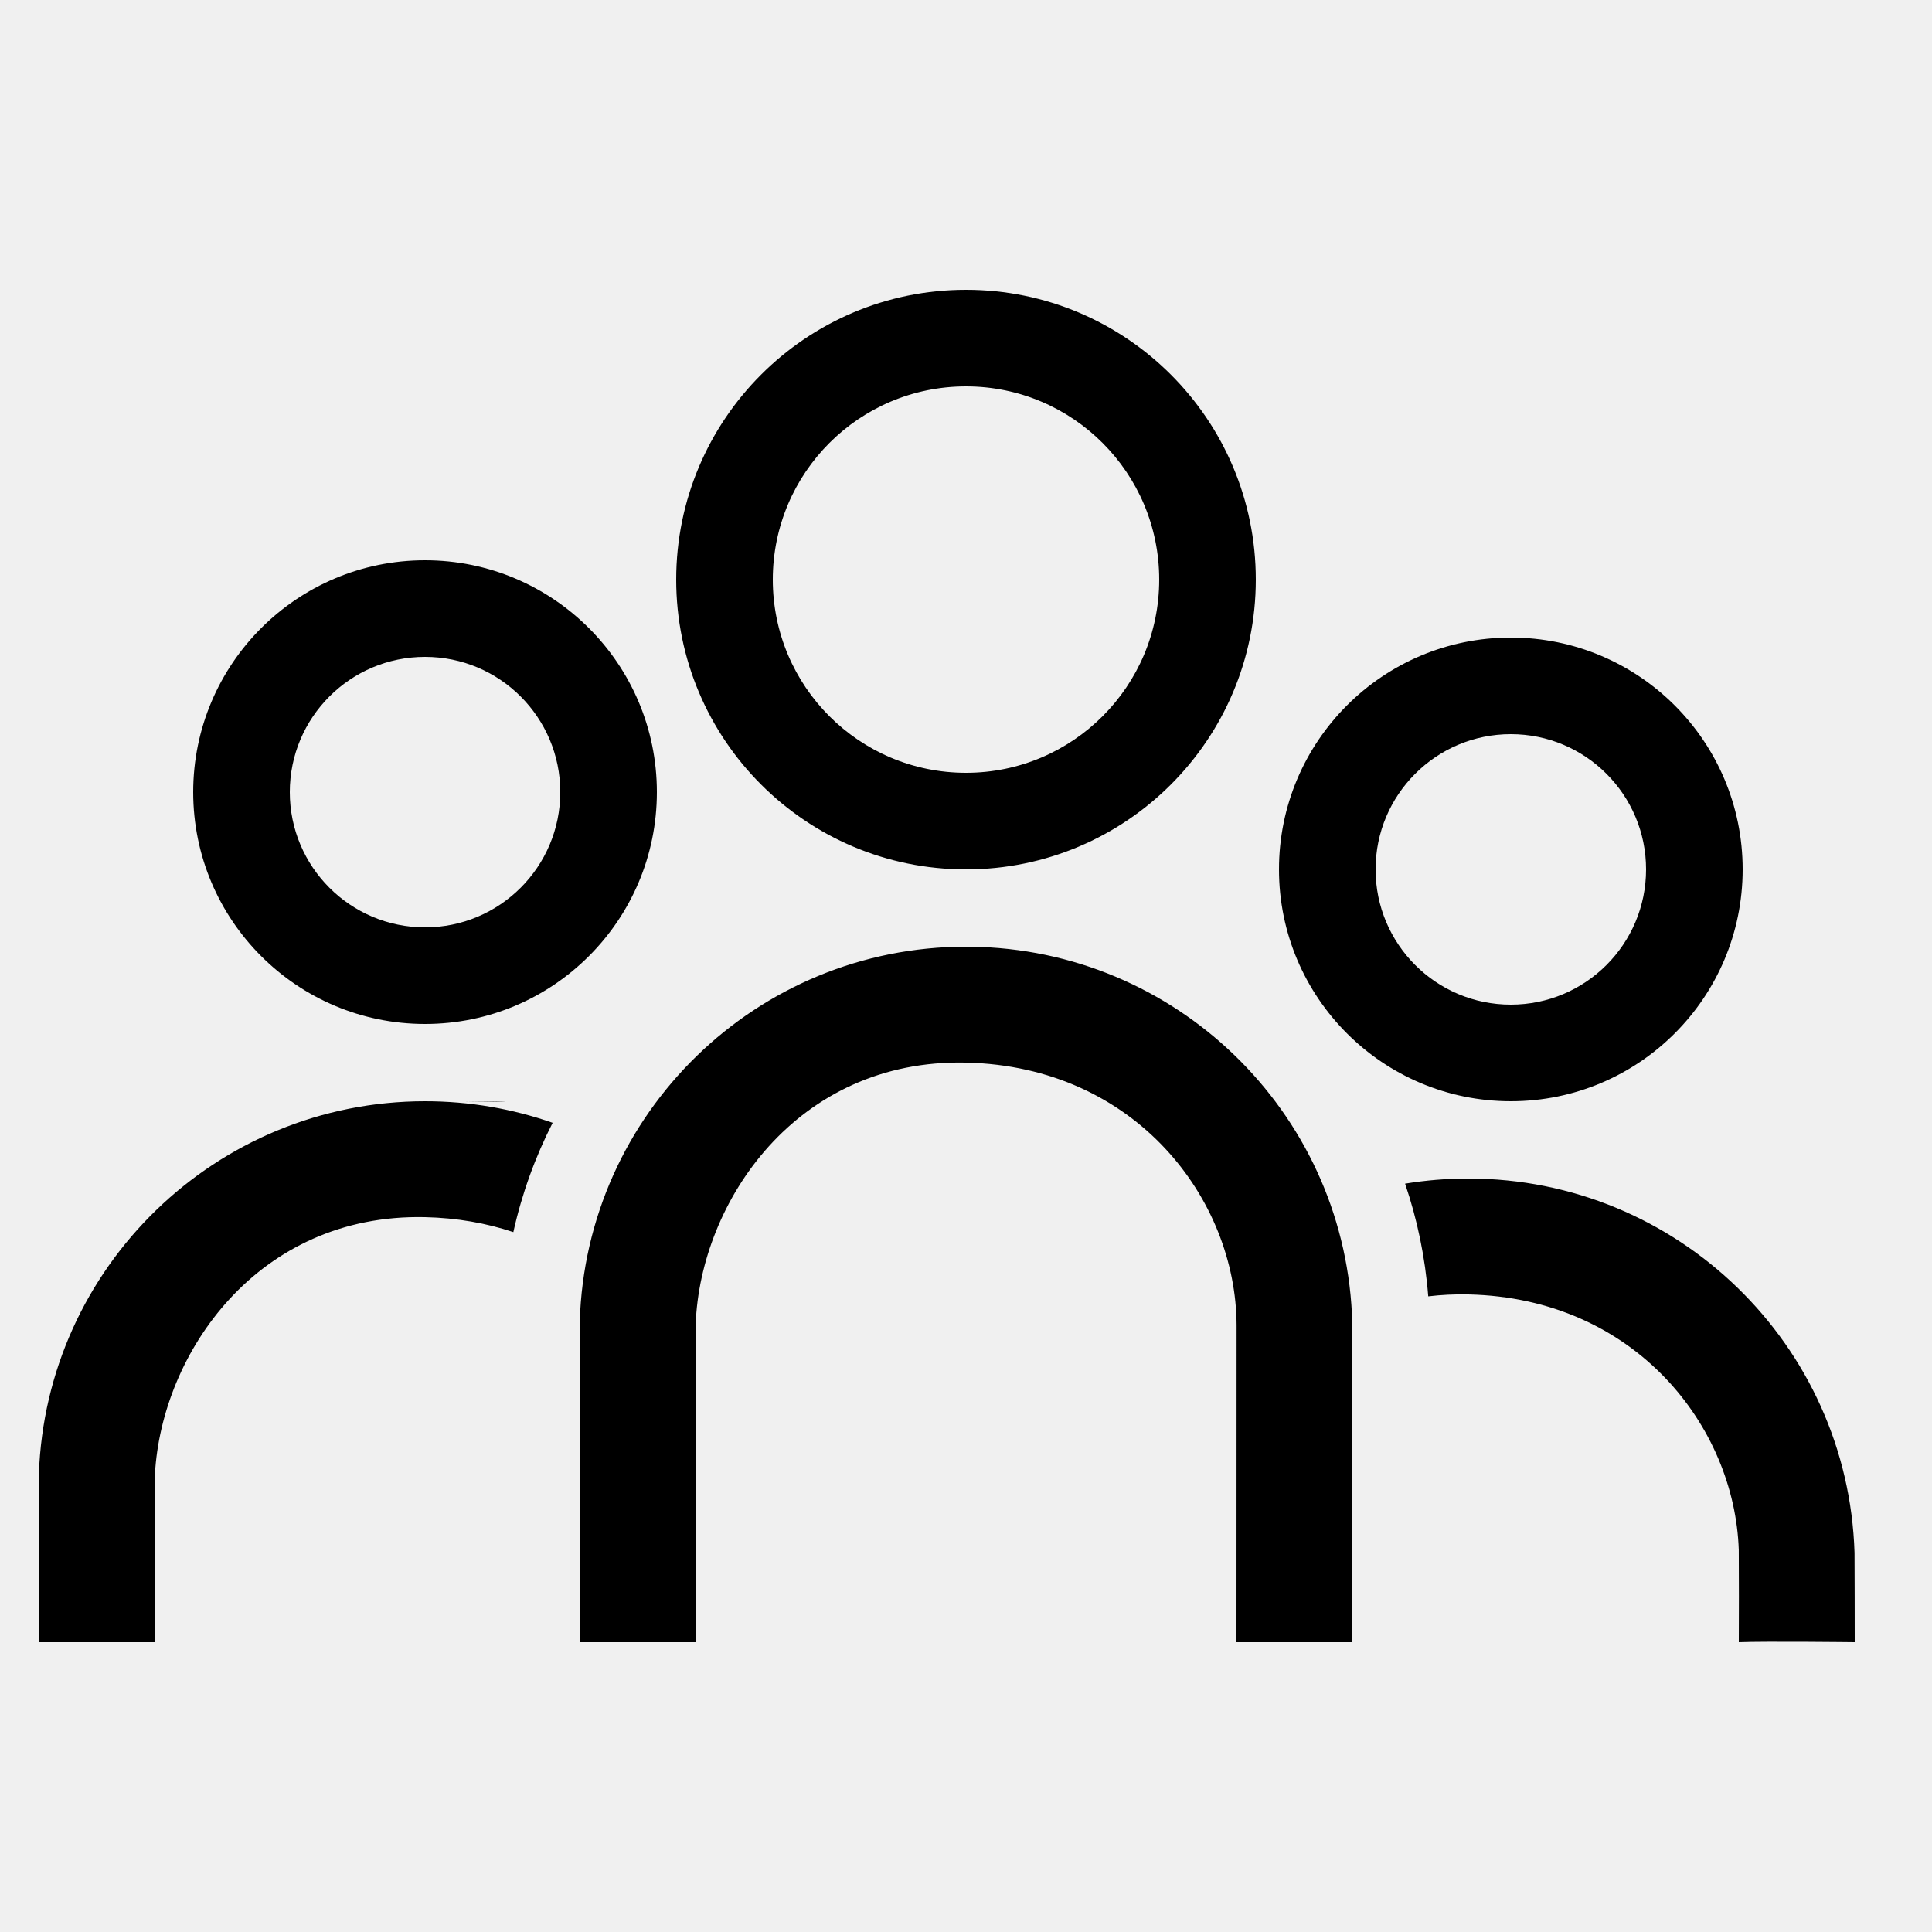
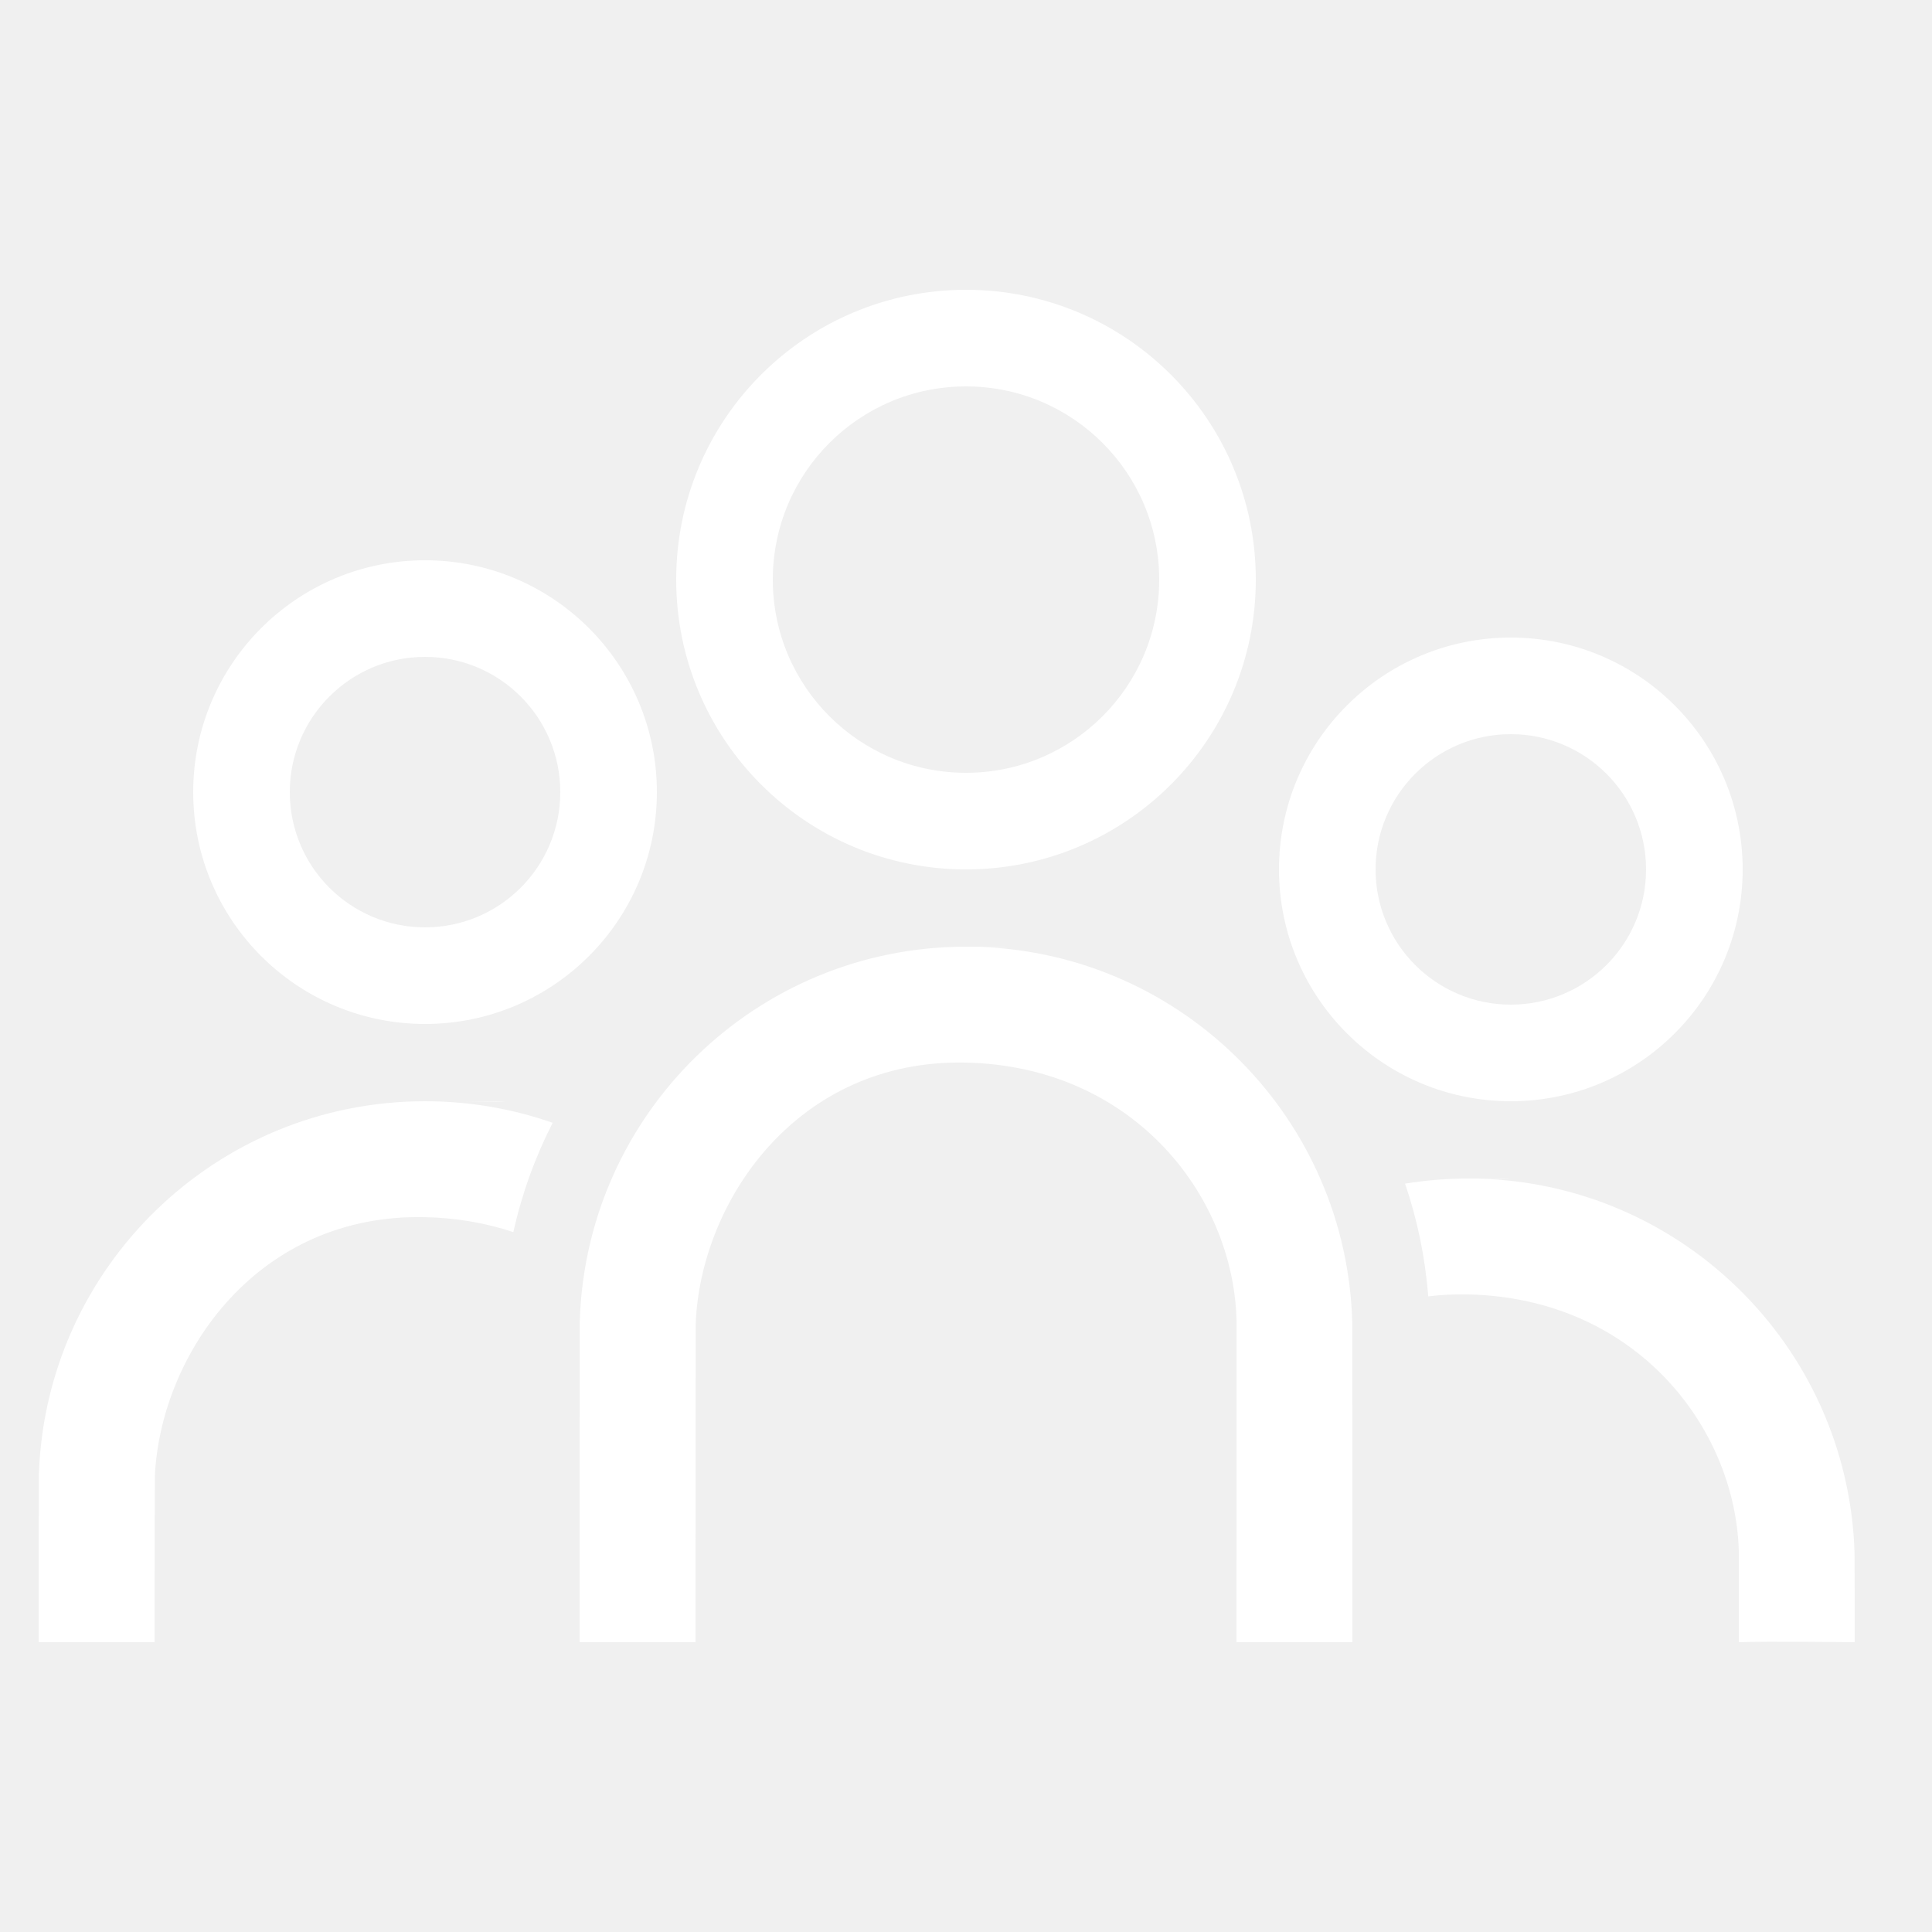
- <svg xmlns="http://www.w3.org/2000/svg" width="500px" height="500px" viewBox="0 0 500 500" version="1.1">
+ <svg xmlns="http://www.w3.org/2000/svg" fill="#fff" width="500px" height="500px" viewBox="0 0 500 500" version="1.1">
  <g id="people" stroke="none" stroke-width="1" fill="none" fill-rule="evenodd">
-     <path d="M380.667,305.007 C380.556,305.005 380.445,305.003 380.335,305.001 C393.962,305.045 394.265,305.31 380.667,305.007 Z M380,305 C434.17,305 478.279,348.071 479.951,401.835 C479.984,402.886 480,423.941 480,425 C480,425 457,424.727 450,425 C450.039,423.711 450.037,402.418 449.994,401.122 C448.94,369.242 423.243,335.961 380,335 C376.414,334.92 372.956,335.095 369.627,335.499 C368.836,325.371 366.786,315.597 363.634,306.332 C368.957,305.456 374.425,305 380,305 Z M110,285 C121.572,285 132.686,286.966 143.024,290.581 C138.509,299.432 135.063,308.919 132.853,318.87 C125.915,316.553 118.279,315.184 110,315 C66.638,314.036 41.846,350.214 40.099,381.481 C40.033,382.662 40,423.835 40,425 L10,425 L10.001,422.993 C10.005,414.539 10.024,382.546 10.059,381.534 C11.886,327.91 55.932,285 110,285 Z M250.335,245.001 C262.846,245.042 264.126,245.268 253.726,245.071 C306.391,246.997 348.659,289.653 349.969,342.473 C349.99,343.313 350,425 350,425 L320,425 L320.001,422.72 C320.006,409.528 320.03,343.534 320.027,342.904 C319.893,310.494 294.049,275.979 250,275 C206.102,274.024 181.236,311.114 180.045,342.637 C180.015,343.428 180,425 180,425 L150,425 L150.001,420.019 C150.004,402.238 150.018,342.909 150.042,342.087 C151.583,288.206 195.746,245 250,245 L250.541,245.004 L250.501,245.004 C250.445,245.003 250.39,245.002 250.335,245.001 Z M120.335,285.001 C133.962,285.045 134.265,285.31 120.667,285.007 C120.556,285.005 120.445,285.003 120.335,285.001 Z M391,165 C424.137,165 451,191.863 451,225 C451,258.137 424.137,285 391,285 C357.863,285 331,258.137 331,225 C331,191.863 357.863,165 391,165 Z M110,145 C143.137,145 170,171.863 170,205 C170,238.137 143.137,265 110,265 C76.863,265 50,238.137 50,205 C50,171.863 76.863,145 110,145 Z M391,190 C371.67,190 356,205.67 356,225 C356,244.33 371.67,260 391,260 C410.33,260 426,244.33 426,225 C426,205.67 410.33,190 391,190 Z M110,170 C90.67,170 75,185.67 75,205 C75,224.33 90.67,240 110,240 C129.33,240 145,224.33 145,205 C145,185.67 129.33,170 110,170 Z M250,75 C291.421,75 325,108.579 325,150 C325,191.421 291.421,225 250,225 C208.579,225 175,191.421 175,150 C175,108.579 208.579,75 250,75 Z M250,100 C222.386,100 200,122.386 200,150 C200,177.614 222.386,200 250,200 C277.614,200 300,177.614 300,150 C300,122.386 277.614,100 250,100 Z" fill="#000000" fill-rule="nonzero" />
+     <path d="M380.667,305.007 C380.556,305.005 380.445,305.003 380.335,305.001 C393.962,305.045 394.265,305.31 380.667,305.007 Z M380,305 C434.17,305 478.279,348.071 479.951,401.835 C479.984,402.886 480,423.941 480,425 C480,425 457,424.727 450,425 C450.039,423.711 450.037,402.418 449.994,401.122 C448.94,369.242 423.243,335.961 380,335 C376.414,334.92 372.956,335.095 369.627,335.499 C368.836,325.371 366.786,315.597 363.634,306.332 C368.957,305.456 374.425,305 380,305 Z M110,285 C121.572,285 132.686,286.966 143.024,290.581 C138.509,299.432 135.063,308.919 132.853,318.87 C125.915,316.553 118.279,315.184 110,315 C66.638,314.036 41.846,350.214 40.099,381.481 C40.033,382.662 40,423.835 40,425 L10,425 L10.001,422.993 C10.005,414.539 10.024,382.546 10.059,381.534 C11.886,327.91 55.932,285 110,285 Z M250.335,245.001 C262.846,245.042 264.126,245.268 253.726,245.071 C306.391,246.997 348.659,289.653 349.969,342.473 C349.99,343.313 350,425 350,425 L320,425 L320.001,422.72 C320.006,409.528 320.03,343.534 320.027,342.904 C319.893,310.494 294.049,275.979 250,275 C206.102,274.024 181.236,311.114 180.045,342.637 C180.015,343.428 180,425 180,425 L150,425 L150.001,420.019 C150.004,402.238 150.018,342.909 150.042,342.087 C151.583,288.206 195.746,245 250,245 L250.541,245.004 L250.501,245.004 C250.445,245.003 250.39,245.002 250.335,245.001 Z M120.335,285.001 C133.962,285.045 134.265,285.31 120.667,285.007 C120.556,285.005 120.445,285.003 120.335,285.001 Z M391,165 C424.137,165 451,191.863 451,225 C451,258.137 424.137,285 391,285 C357.863,285 331,258.137 331,225 C331,191.863 357.863,165 391,165 Z M110,145 C143.137,145 170,171.863 170,205 C170,238.137 143.137,265 110,265 C76.863,265 50,238.137 50,205 C50,171.863 76.863,145 110,145 Z M391,190 C371.67,190 356,205.67 356,225 C356,244.33 371.67,260 391,260 C410.33,260 426,244.33 426,225 C426,205.67 410.33,190 391,190 Z M110,170 C90.67,170 75,185.67 75,205 C75,224.33 90.67,240 110,240 C129.33,240 145,224.33 145,205 C145,185.67 129.33,170 110,170 Z M250,75 C291.421,75 325,108.579 325,150 C325,191.421 291.421,225 250,225 C208.579,225 175,191.421 175,150 C175,108.579 208.579,75 250,75 Z M250,100 C222.386,100 200,122.386 200,150 C200,177.614 222.386,200 250,200 C277.614,200 300,177.614 300,150 C300,122.386 277.614,100 250,100 Z" fill="#fff" fill-rule="nonzero" />
  </g>
</svg>
